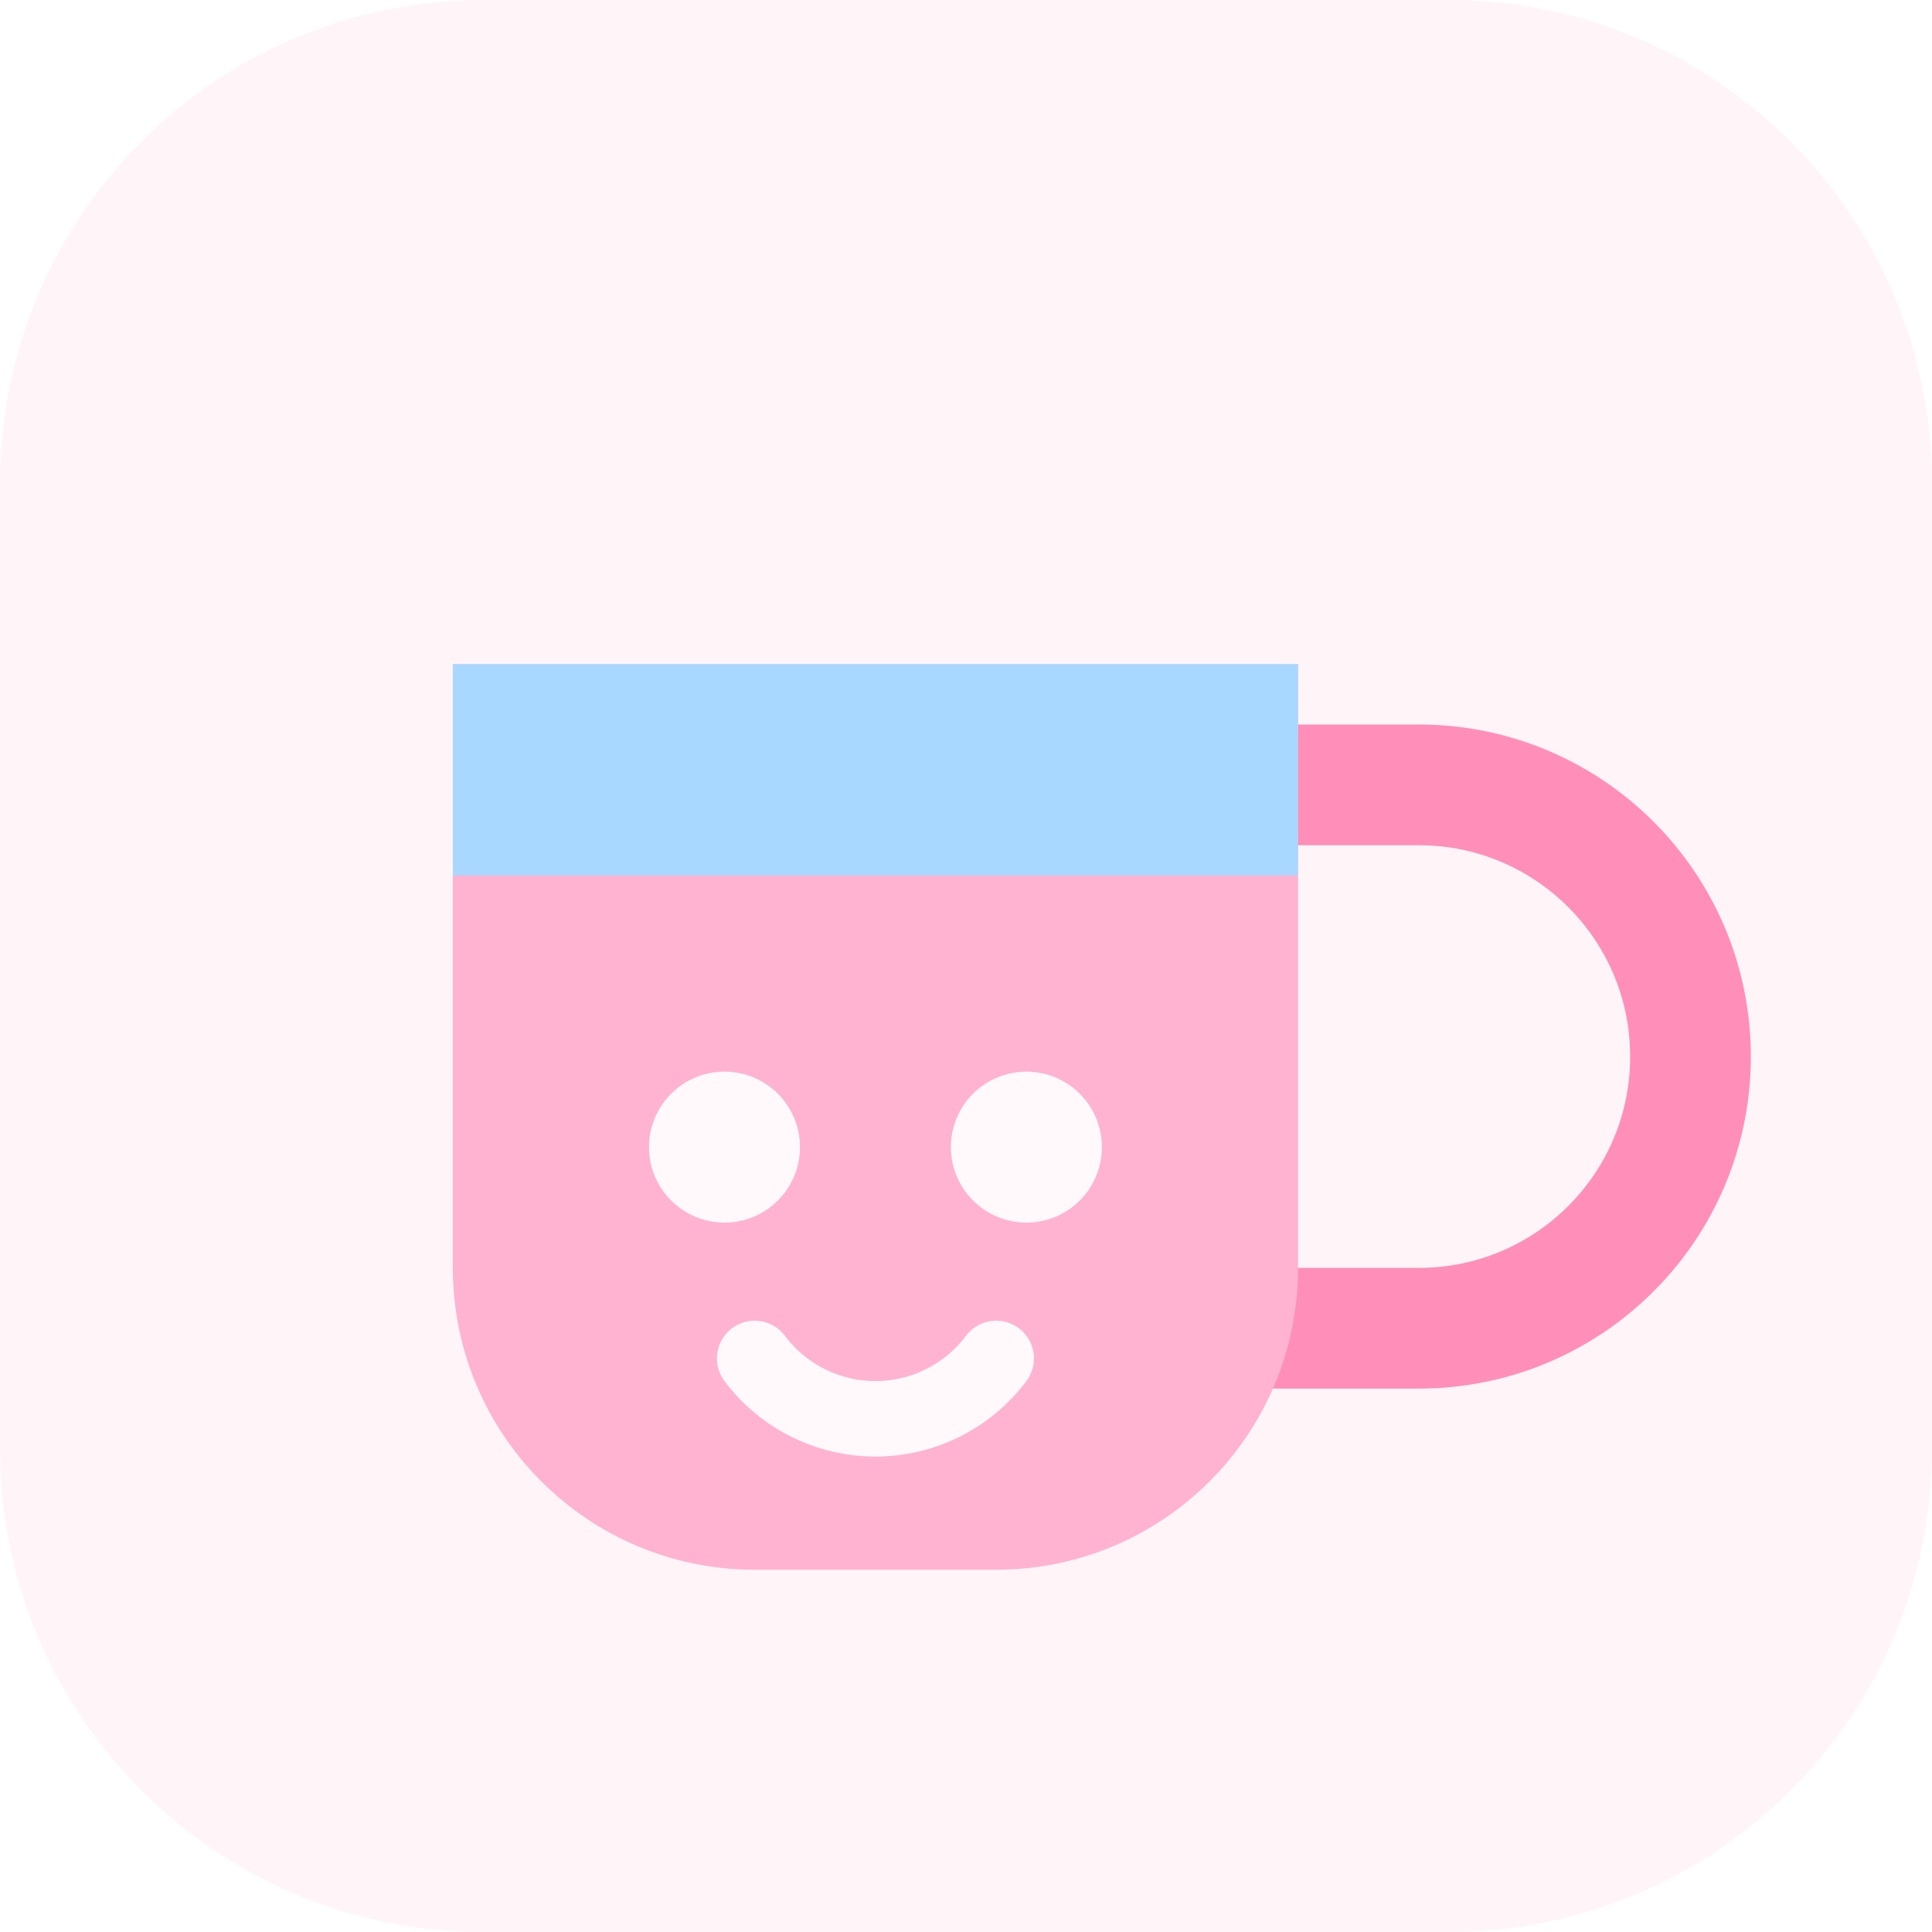
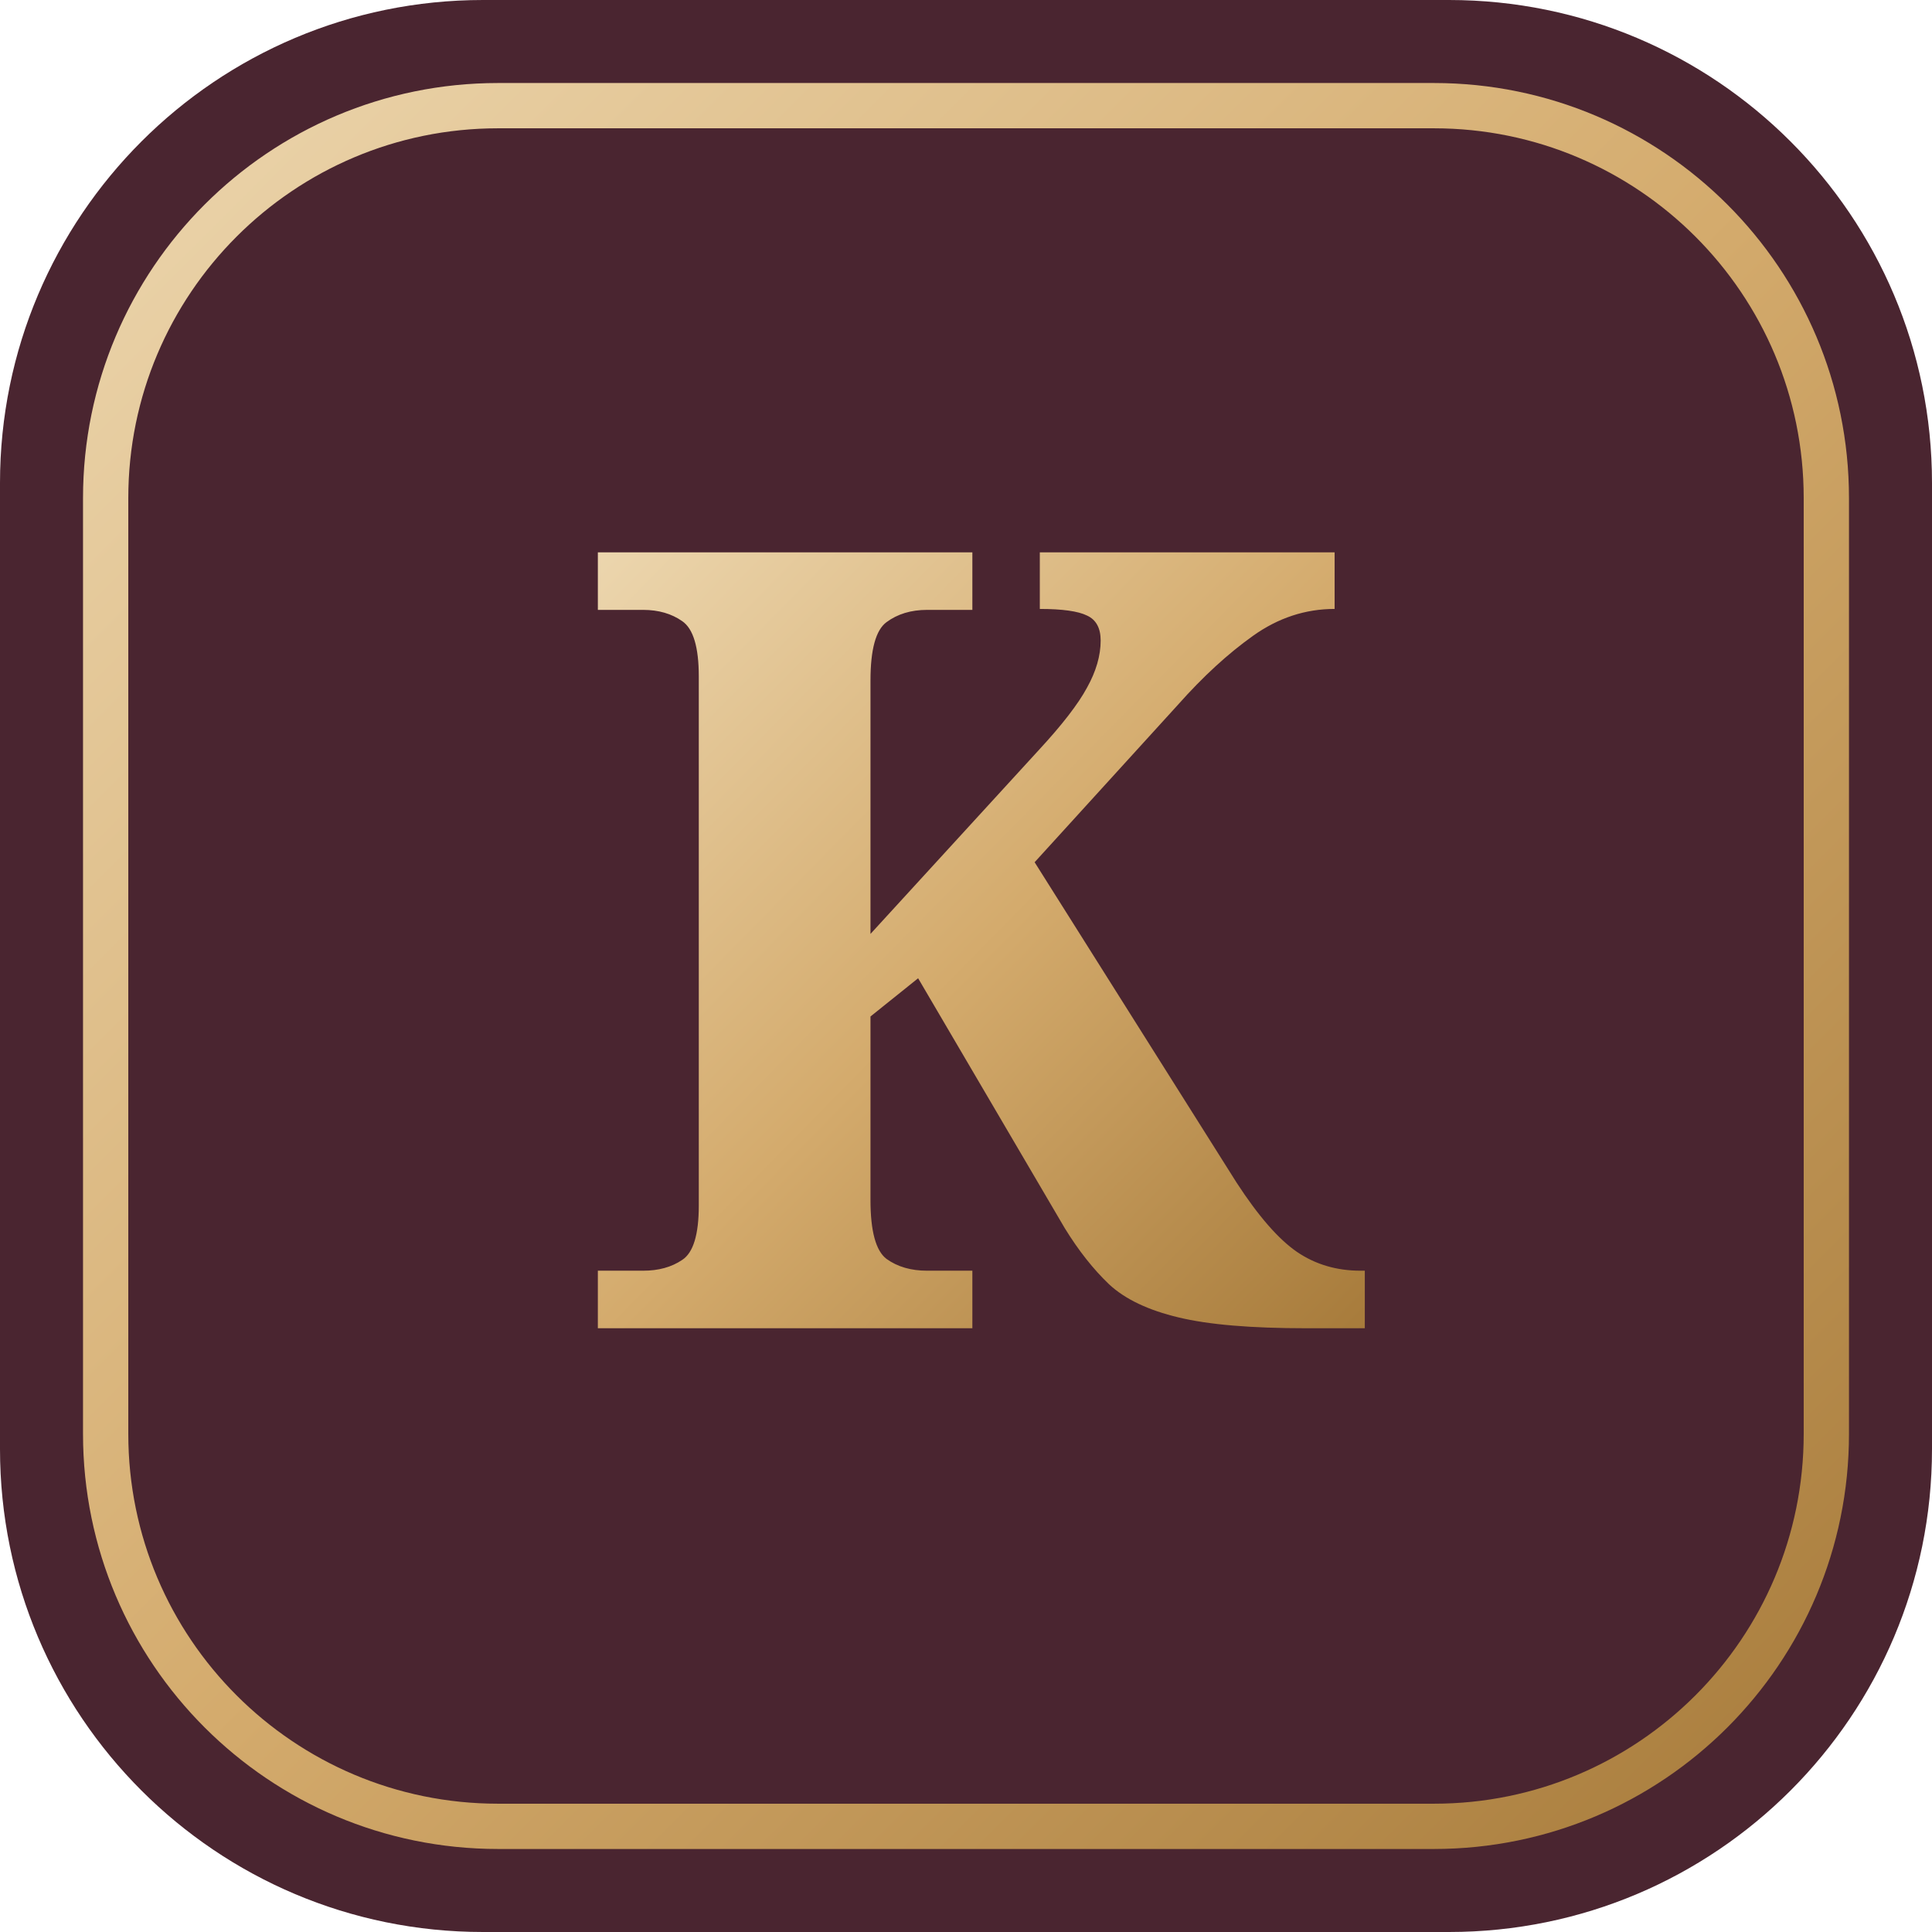
- <svg xmlns="http://www.w3.org/2000/svg" viewBox="0 0 64 64" role="img" aria-label="Taza pastel de Cupsy Studio">
-   <rect width="64" height="64" rx="16" fill="#FFF5F9" />
-   <path d="M42 26h5a9 9 0 0 1 0 18h-5" fill="none" stroke="#FF8FB8" stroke-width="4" stroke-linecap="round" />
-   <path d="M15 22h28v20a10 10 0 0 1-10 10h-8a10 10 0 0 1-10-10z" fill="#FFB3D1" />
-   <path d="M15 22h28v7H15z" fill="#A8D8FF" />
-   <circle cx="24" cy="38" r="2.5" fill="#FFF9FB" />
-   <circle cx="34" cy="38" r="2.5" fill="#FFF9FB" />
-   <path d="M25 45a5 5 0 0 0 8 0" fill="none" stroke="#FFF9FB" stroke-width="2.5" stroke-linecap="round" />
+ <svg xmlns="http://www.w3.org/2000/svg" viewBox="0 0 64 64" role="img" aria-label="KaiZen">
+   <defs>
+     <linearGradient id="g" x1="0" y1="0" x2="1" y2="1">
+       <stop offset="0" stop-color="#ECD6AE" />
+       <stop offset="0.5" stop-color="#D4AB6D" />
+       <stop offset="1" stop-color="#A77B3B" />
+     </linearGradient>
+   </defs>
+   <rect width="64" height="64" rx="16" fill="#4A2530" />
+   <rect x="3.5" y="3.5" width="57" height="57" rx="13" fill="none" stroke="url(#g)" stroke-width="1.5" />
+   <text x="32" y="44" text-anchor="middle" font-family="'Cormorant Garamond', Georgia, serif" font-size="36" font-weight="600" fill="url(#g)">K</text>
</svg>
